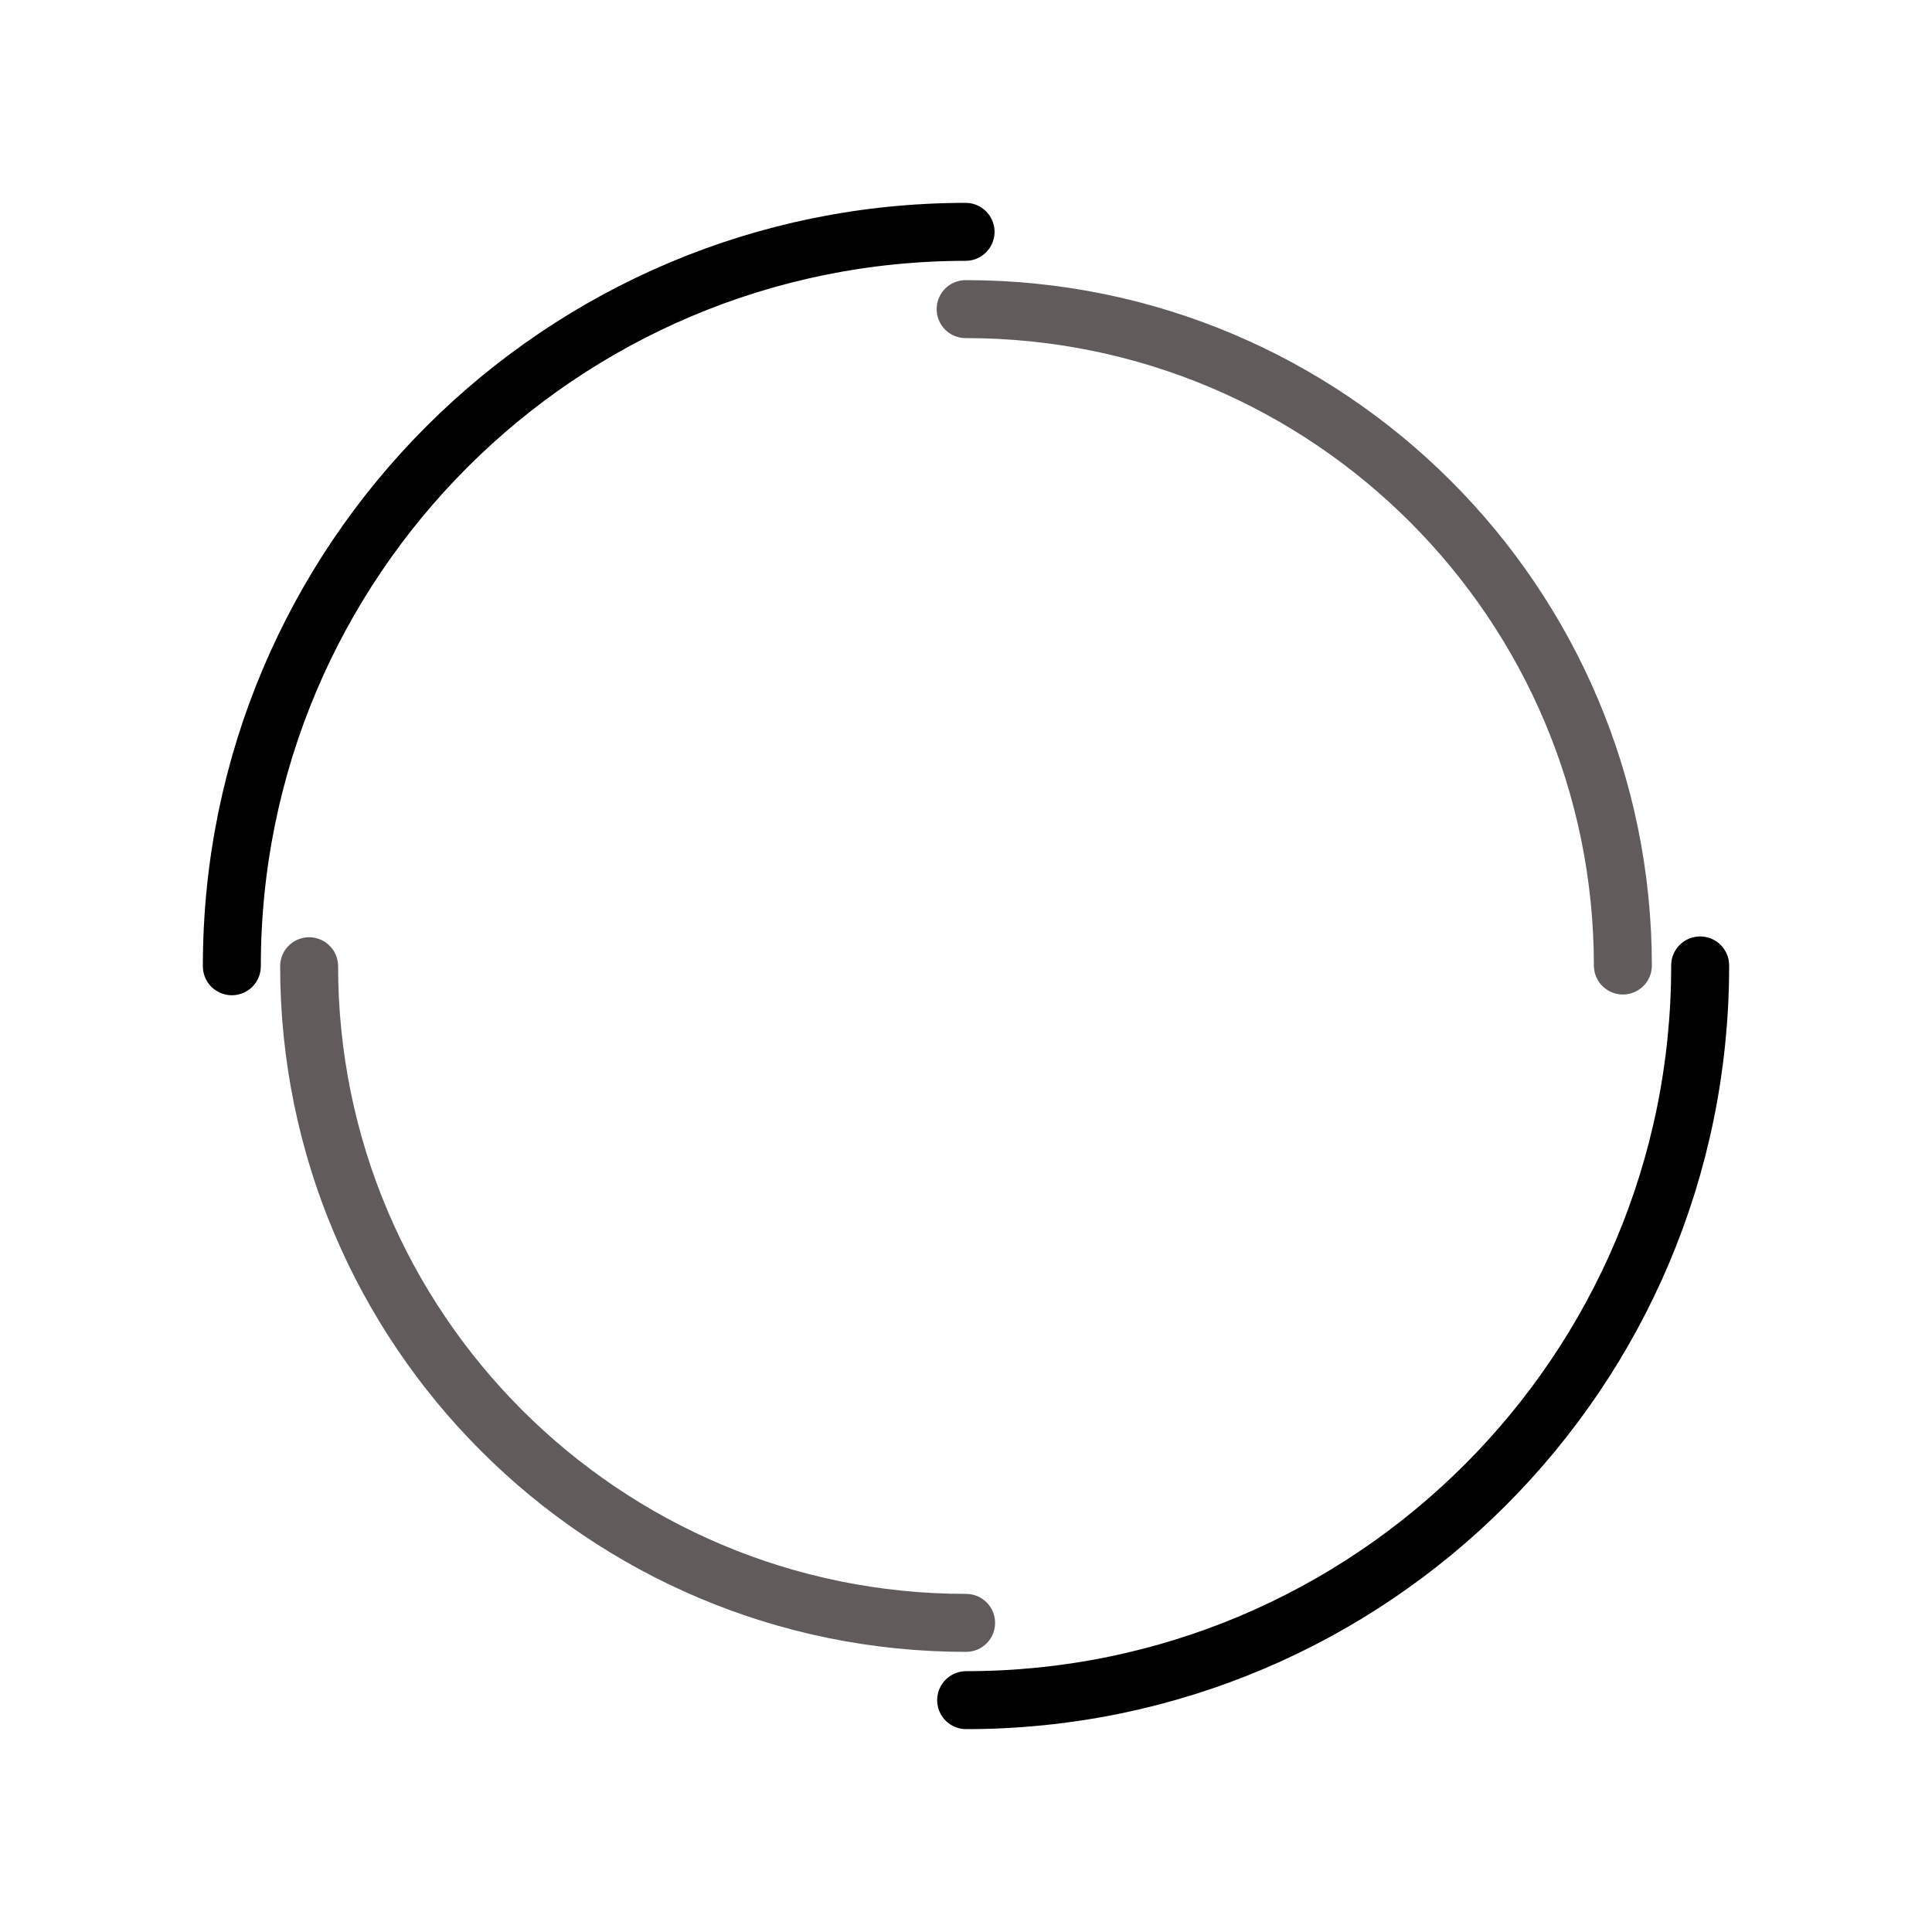
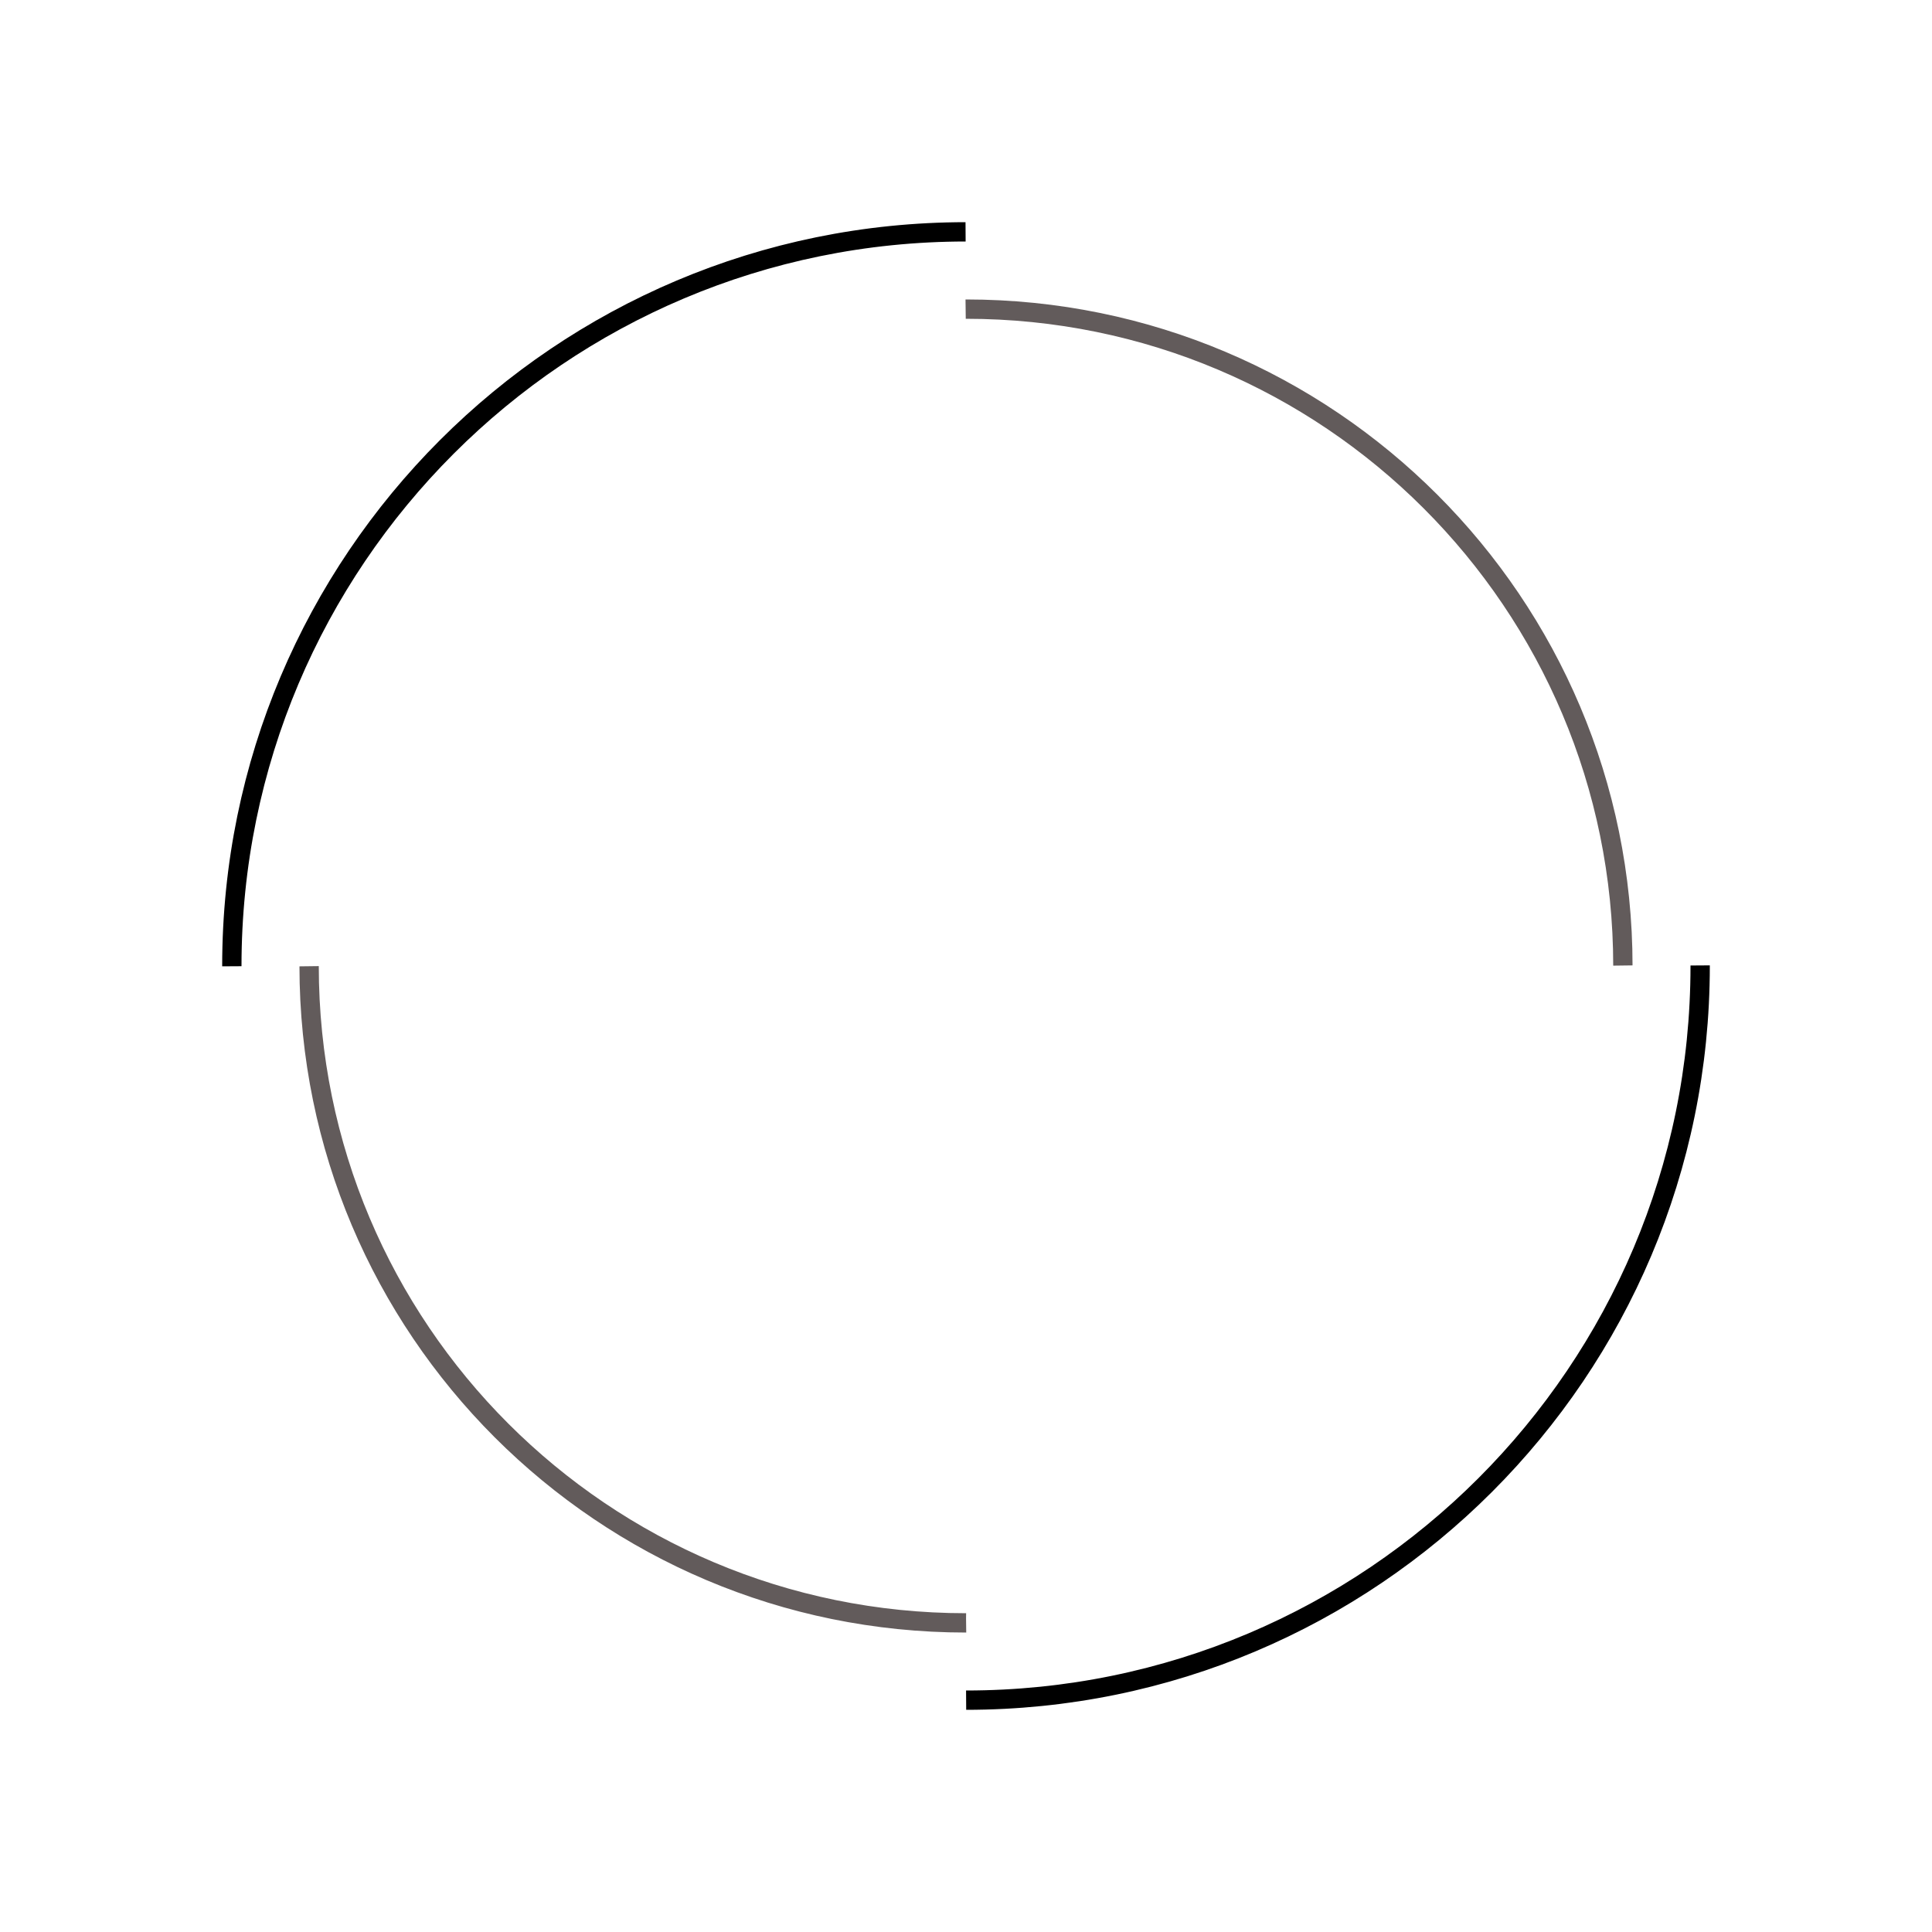
<svg xmlns="http://www.w3.org/2000/svg" viewBox="0 0 100 100" preserveAspectRatio="xMidYMid" width="211" height="211" style="shape-rendering: auto; display: block; background: rgb(255, 255, 255);">
  <g>
-     <circle stroke-linecap="round" fill="none" stroke-dasharray="59.69 59.69" stroke="#000000" stroke-width="3" r="38" cy="50" cx="50">
+     <circle strokeLinecap="round" fill="none" stroke-dasharray="59.69 59.69" stroke="#000000" strokeWidth="3" r="38" cy="50" cx="50">
      <animateTransform values="0 50 50;360 50 50" keyTimes="0;1" repeatCount="indefinite" dur="1.053s" type="rotate" attributeName="transform" />
    </circle>
-     <circle stroke-linecap="round" fill="none" stroke-dashoffset="53.407" stroke-dasharray="53.407 53.407" stroke="#625b5b" stroke-width="3" r="34" cy="50" cx="50">
+     <circle strokeLinecap="round" fill="none" stroke-dashoffset="53.407" stroke-dasharray="53.407 53.407" stroke="#625b5b" strokeWidth="3" r="34" cy="50" cx="50">
      <animateTransform values="0 50 50;-360 50 50" keyTimes="0;1" repeatCount="indefinite" dur="1.053s" type="rotate" attributeName="transform" />
    </circle>
    <g />
  </g>
</svg>
